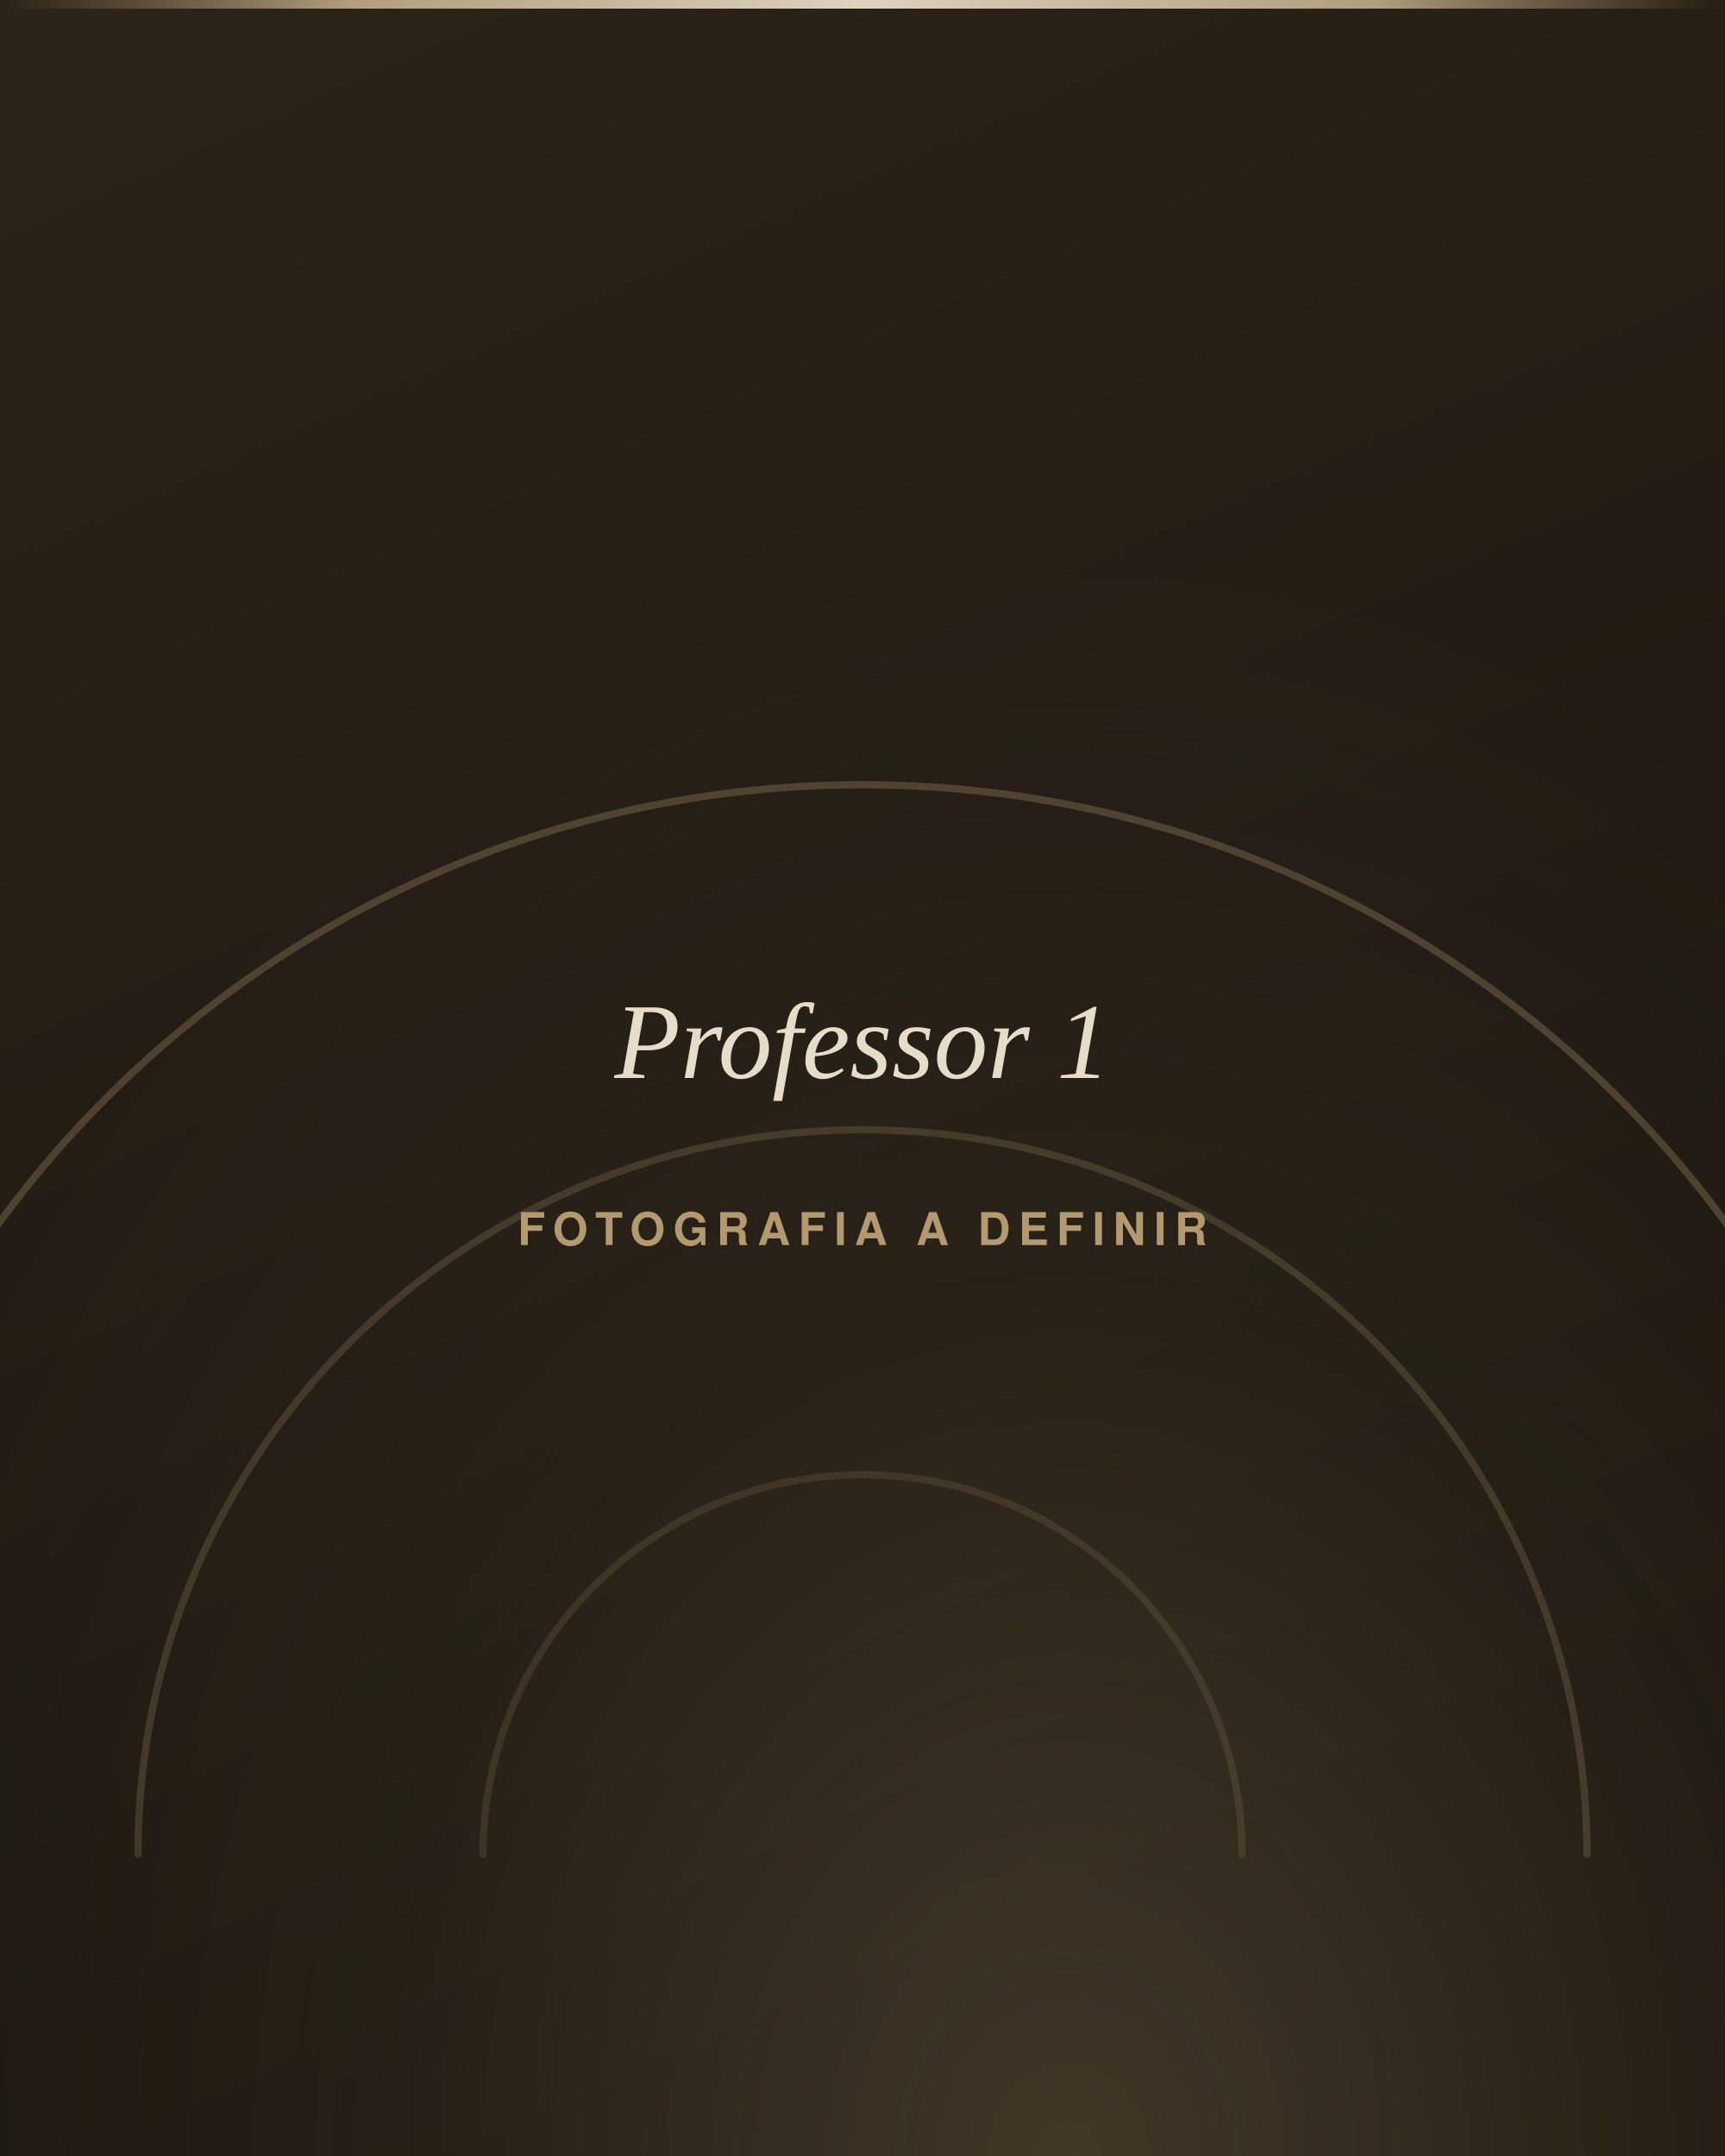
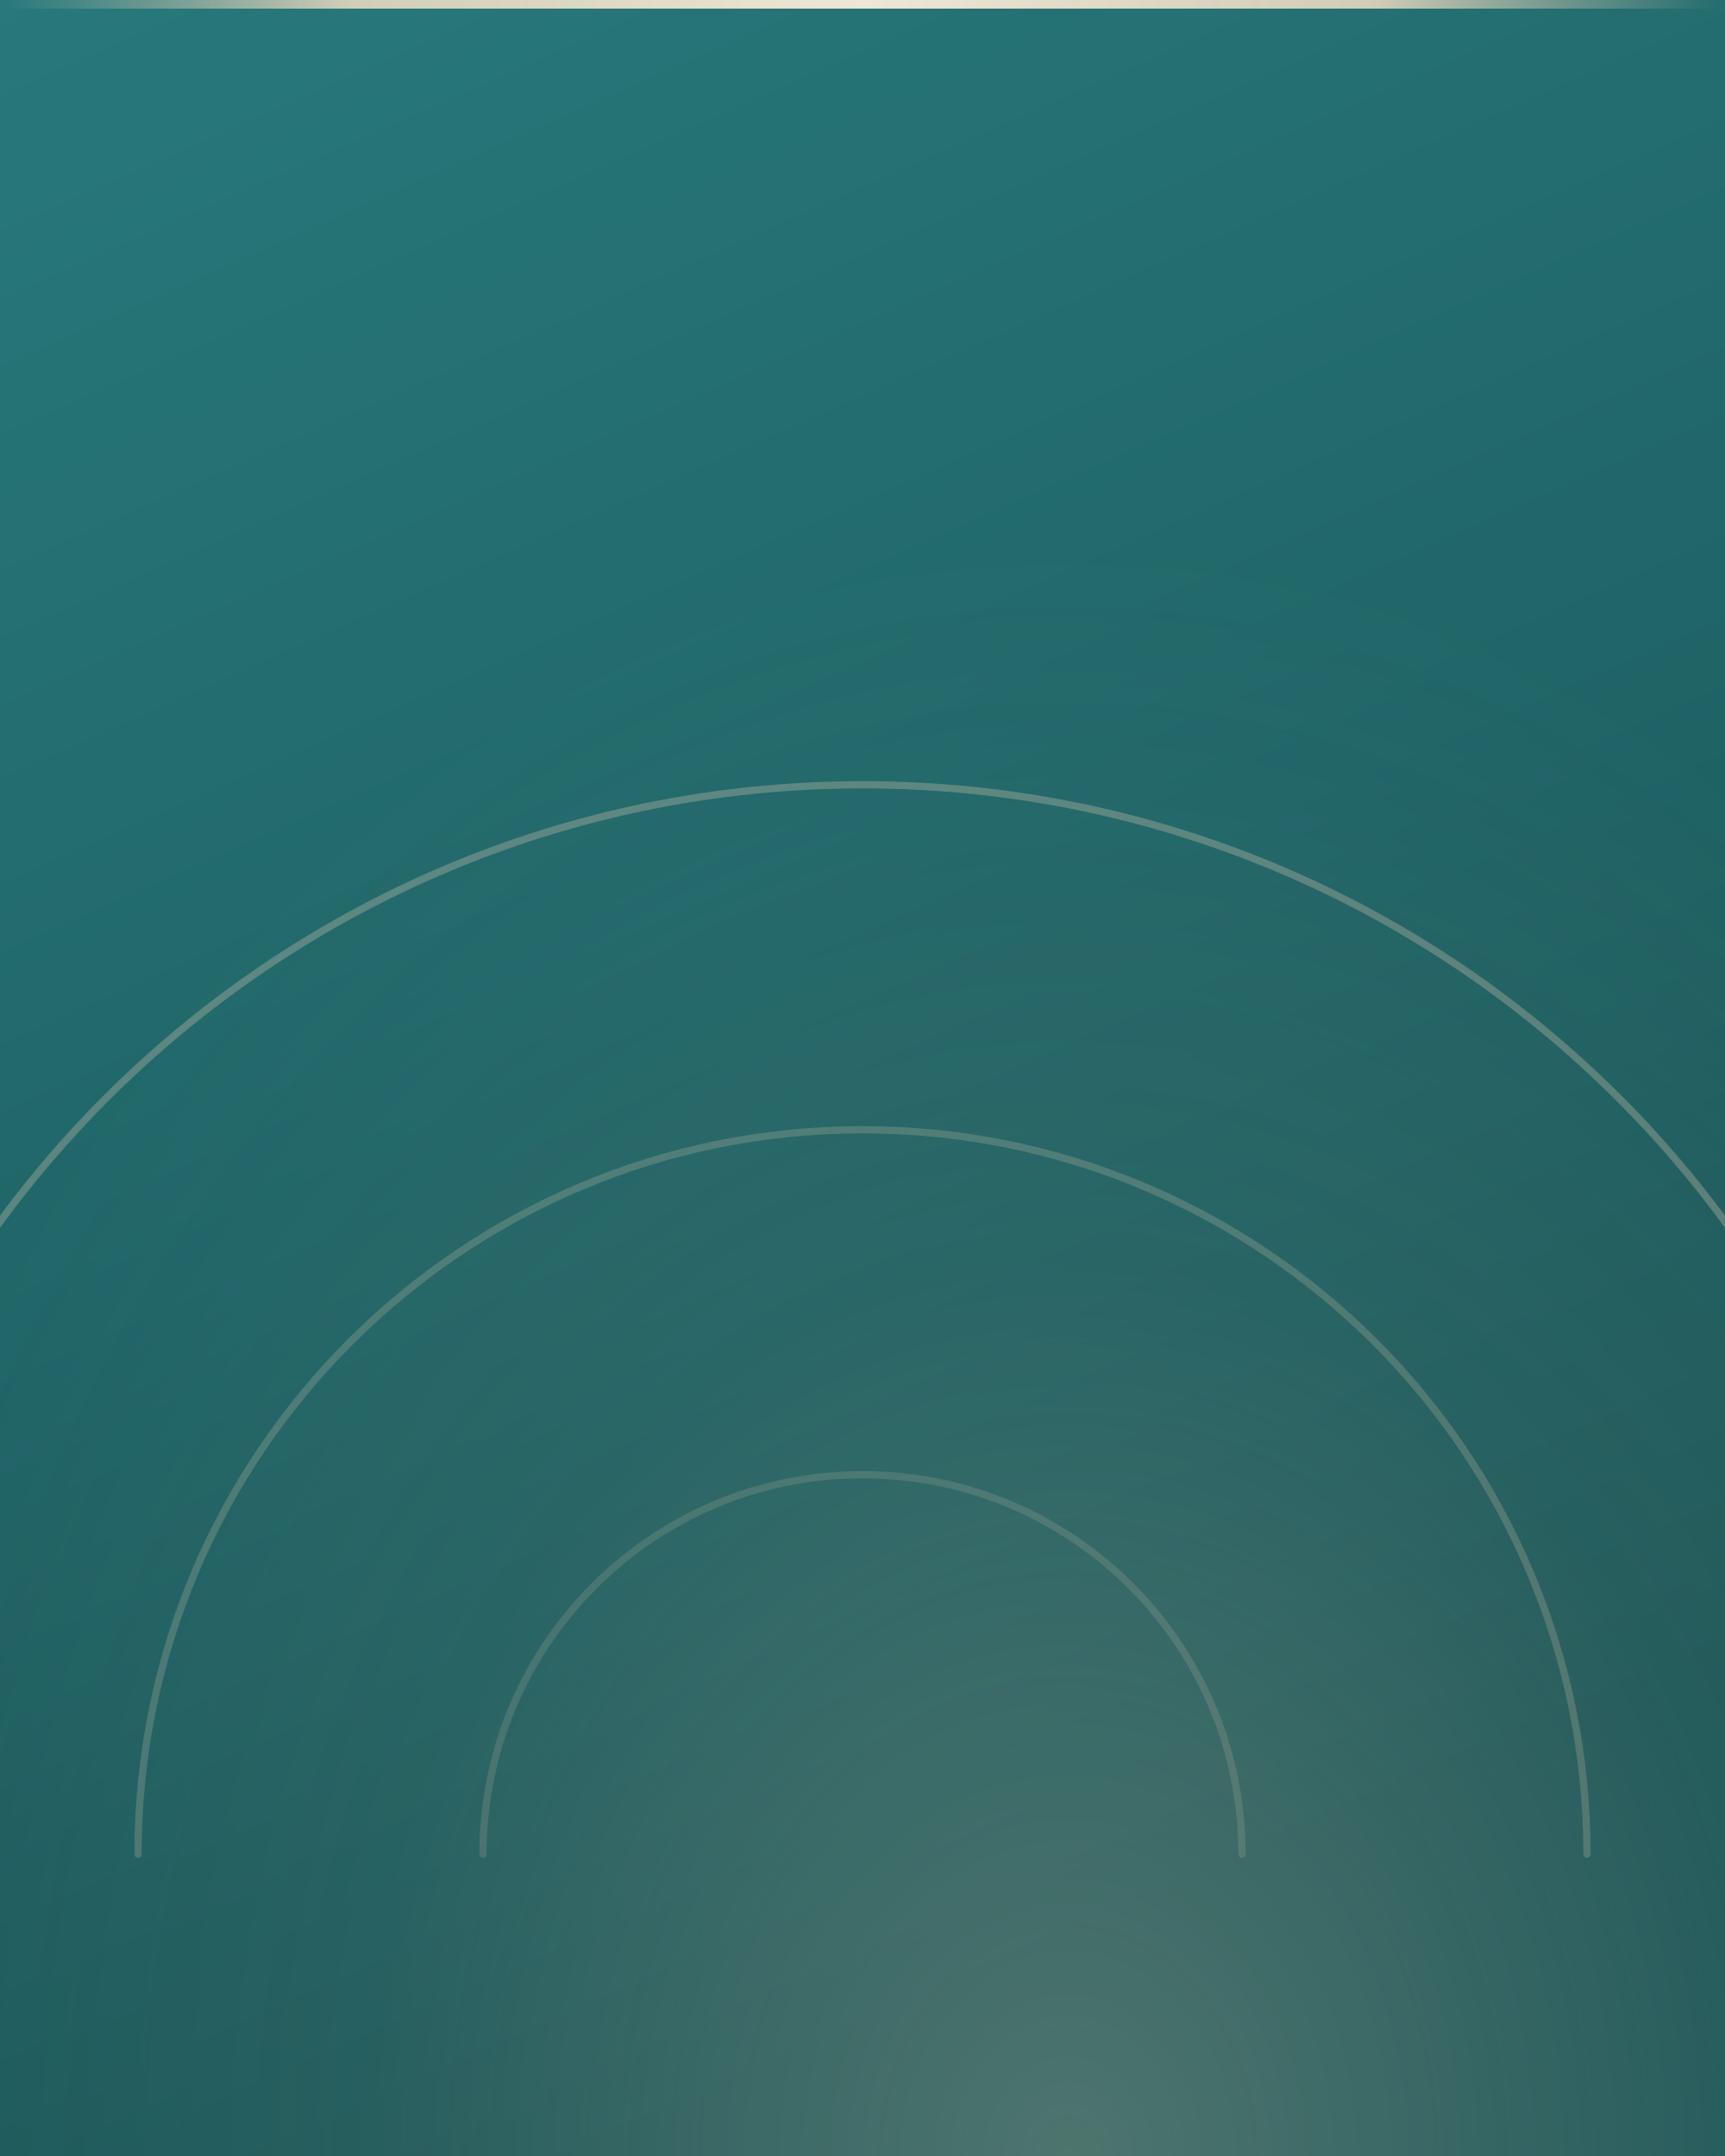
<svg xmlns="http://www.w3.org/2000/svg" viewBox="0 0 800 1000" width="800" height="1000" role="img" aria-label="Professor 1 — fotografia a definir">
  <defs>
    <linearGradient id="g" x1="0" y1="0" x2="0.35" y2="1">
-       <stop offset="0" stop-color="#2C2419" />
-       <stop offset="1" stop-color="#1A150F" />
+       <stop offset="0" stop-color="#28797C" />
+       <stop offset="1" stop-color="#1A5557" />
    </linearGradient>
    <radialGradient id="brasa" cx="0.62" cy="1" r="0.75">
-       <stop offset="0" stop-color="#B29A6E" stop-opacity="0.26" />
-       <stop offset="0.55" stop-color="#B29A6E" stop-opacity="0.06" />
-       <stop offset="1" stop-color="#B29A6E" stop-opacity="0" />
+       <stop offset="0" stop-color="#E2CDB0" stop-opacity="0.26" />
+       <stop offset="0.55" stop-color="#E2CDB0" stop-opacity="0.06" />
+       <stop offset="1" stop-color="#E2CDB0" stop-opacity="0" />
    </radialGradient>
    <linearGradient id="aresta" x1="0" y1="0" x2="1" y2="0">
-       <stop offset="0" stop-color="#B29A6E" stop-opacity="0" />
-       <stop offset="0.2" stop-color="#C9B48E" stop-opacity="0.85" />
-       <stop offset="0.5" stop-color="#E6DCC8" stop-opacity="0.95" />
-       <stop offset="0.8" stop-color="#C9B48E" stop-opacity="0.85" />
-       <stop offset="1" stop-color="#B29A6E" stop-opacity="0" />
+       <stop offset="0" stop-color="#E2CDB0" stop-opacity="0" />
+       <stop offset="0.2" stop-color="#EEDDC4" stop-opacity="0.85" />
+       <stop offset="0.5" stop-color="#F8EDDB" stop-opacity="0.95" />
+       <stop offset="0.8" stop-color="#EEDDC4" stop-opacity="0.85" />
+       <stop offset="1" stop-color="#E2CDB0" stop-opacity="0" />
    </linearGradient>
  </defs>
  <rect width="800" height="1000" fill="url(#g)" />
  <rect width="800" height="1000" fill="url(#brasa)" />
-   <g fill="none" stroke="#B29A6E" stroke-linecap="round">
+   <g fill="none" stroke="#E2CDB0" stroke-linecap="round">
    <path d="M-96.0 860.0 a 496.0 496.0 0 0 1 992.0 0" stroke-opacity="0.30" stroke-width="3.36" />
    <path d="M64.0 860.0 a 336.0 336.0 0 0 1 672.0 0" stroke-opacity="0.22" stroke-width="3.36" />
    <path d="M224.0 860.0 a 176.0 176.0 0 0 1 352.0 0" stroke-opacity="0.16" stroke-width="3.36" />
  </g>
  <rect x="0" y="0" width="800" height="4.0" fill="url(#aresta)" />
-   <text x="400" y="500.0" text-anchor="middle" fill="#E6DCC8" font-family="Georgia, 'Times New Roman', serif" font-size="50" font-style="italic">Professor 1</text>
-   <text x="400" y="577.5" text-anchor="middle" fill="#B29A6E" font-family="Helvetica, Arial, sans-serif" font-size="21" letter-spacing="3.78" font-weight="600">FOTOGRAFIA A DEFINIR</text>
</svg>
